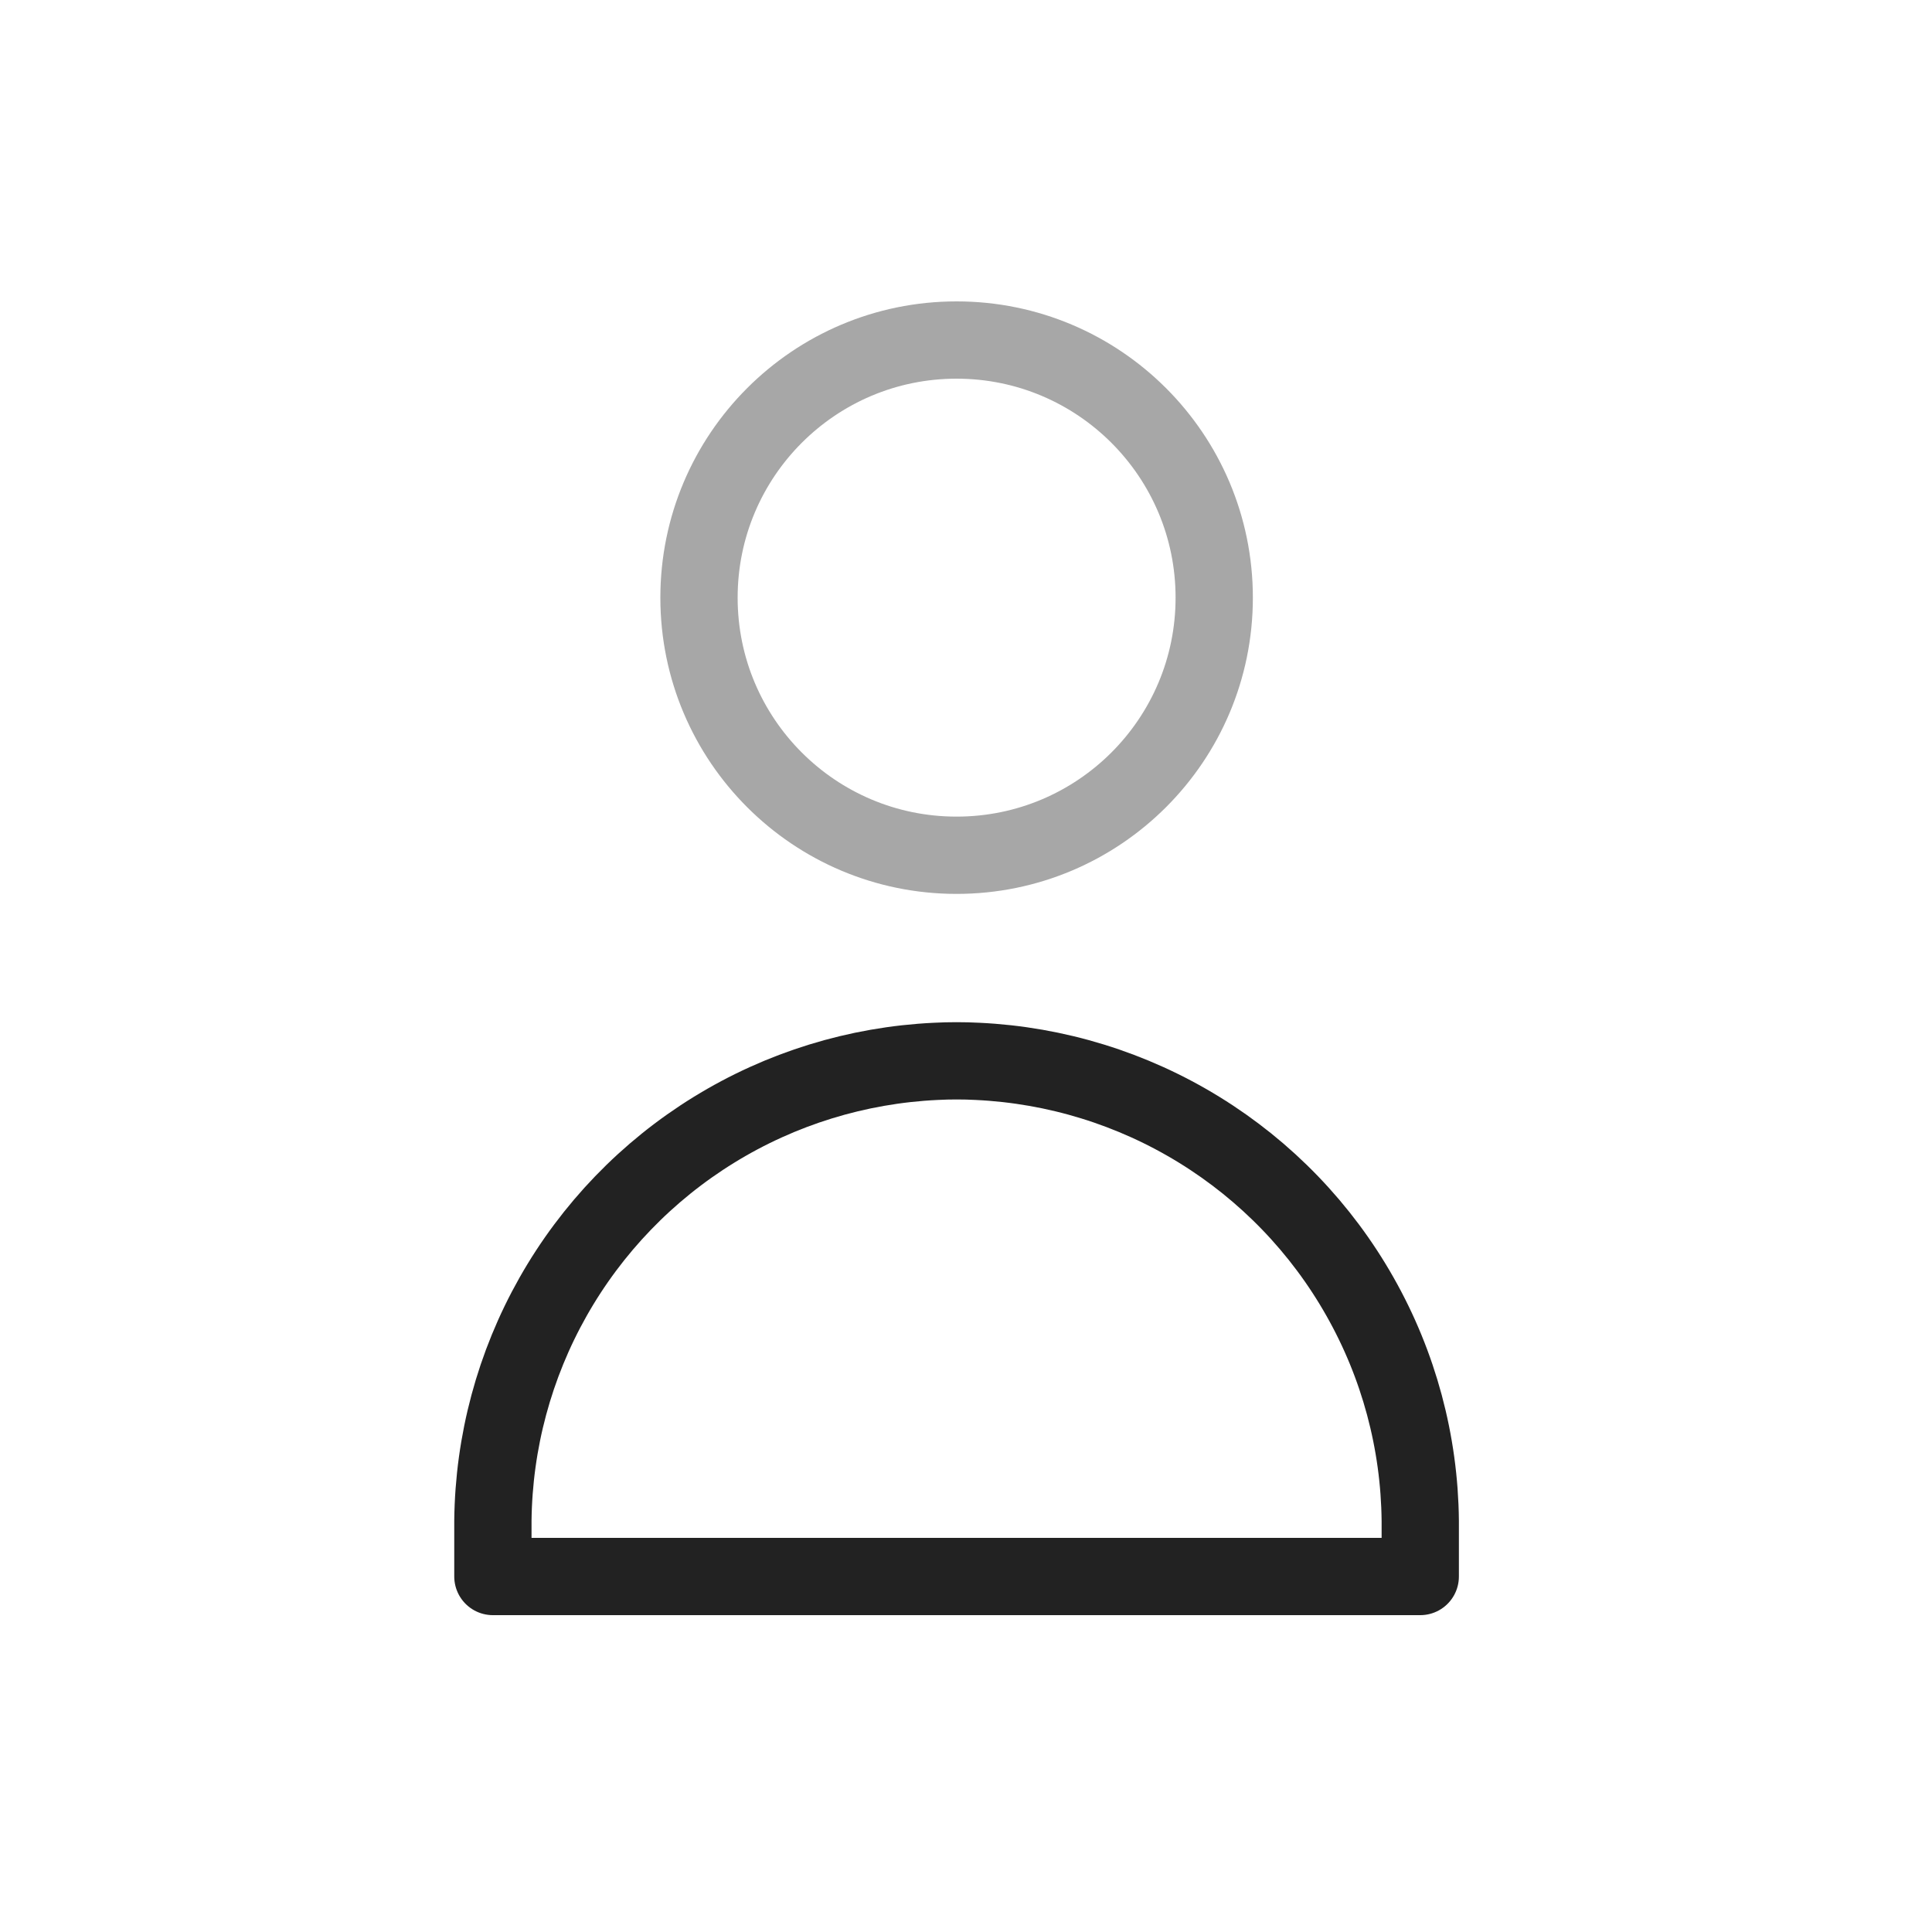
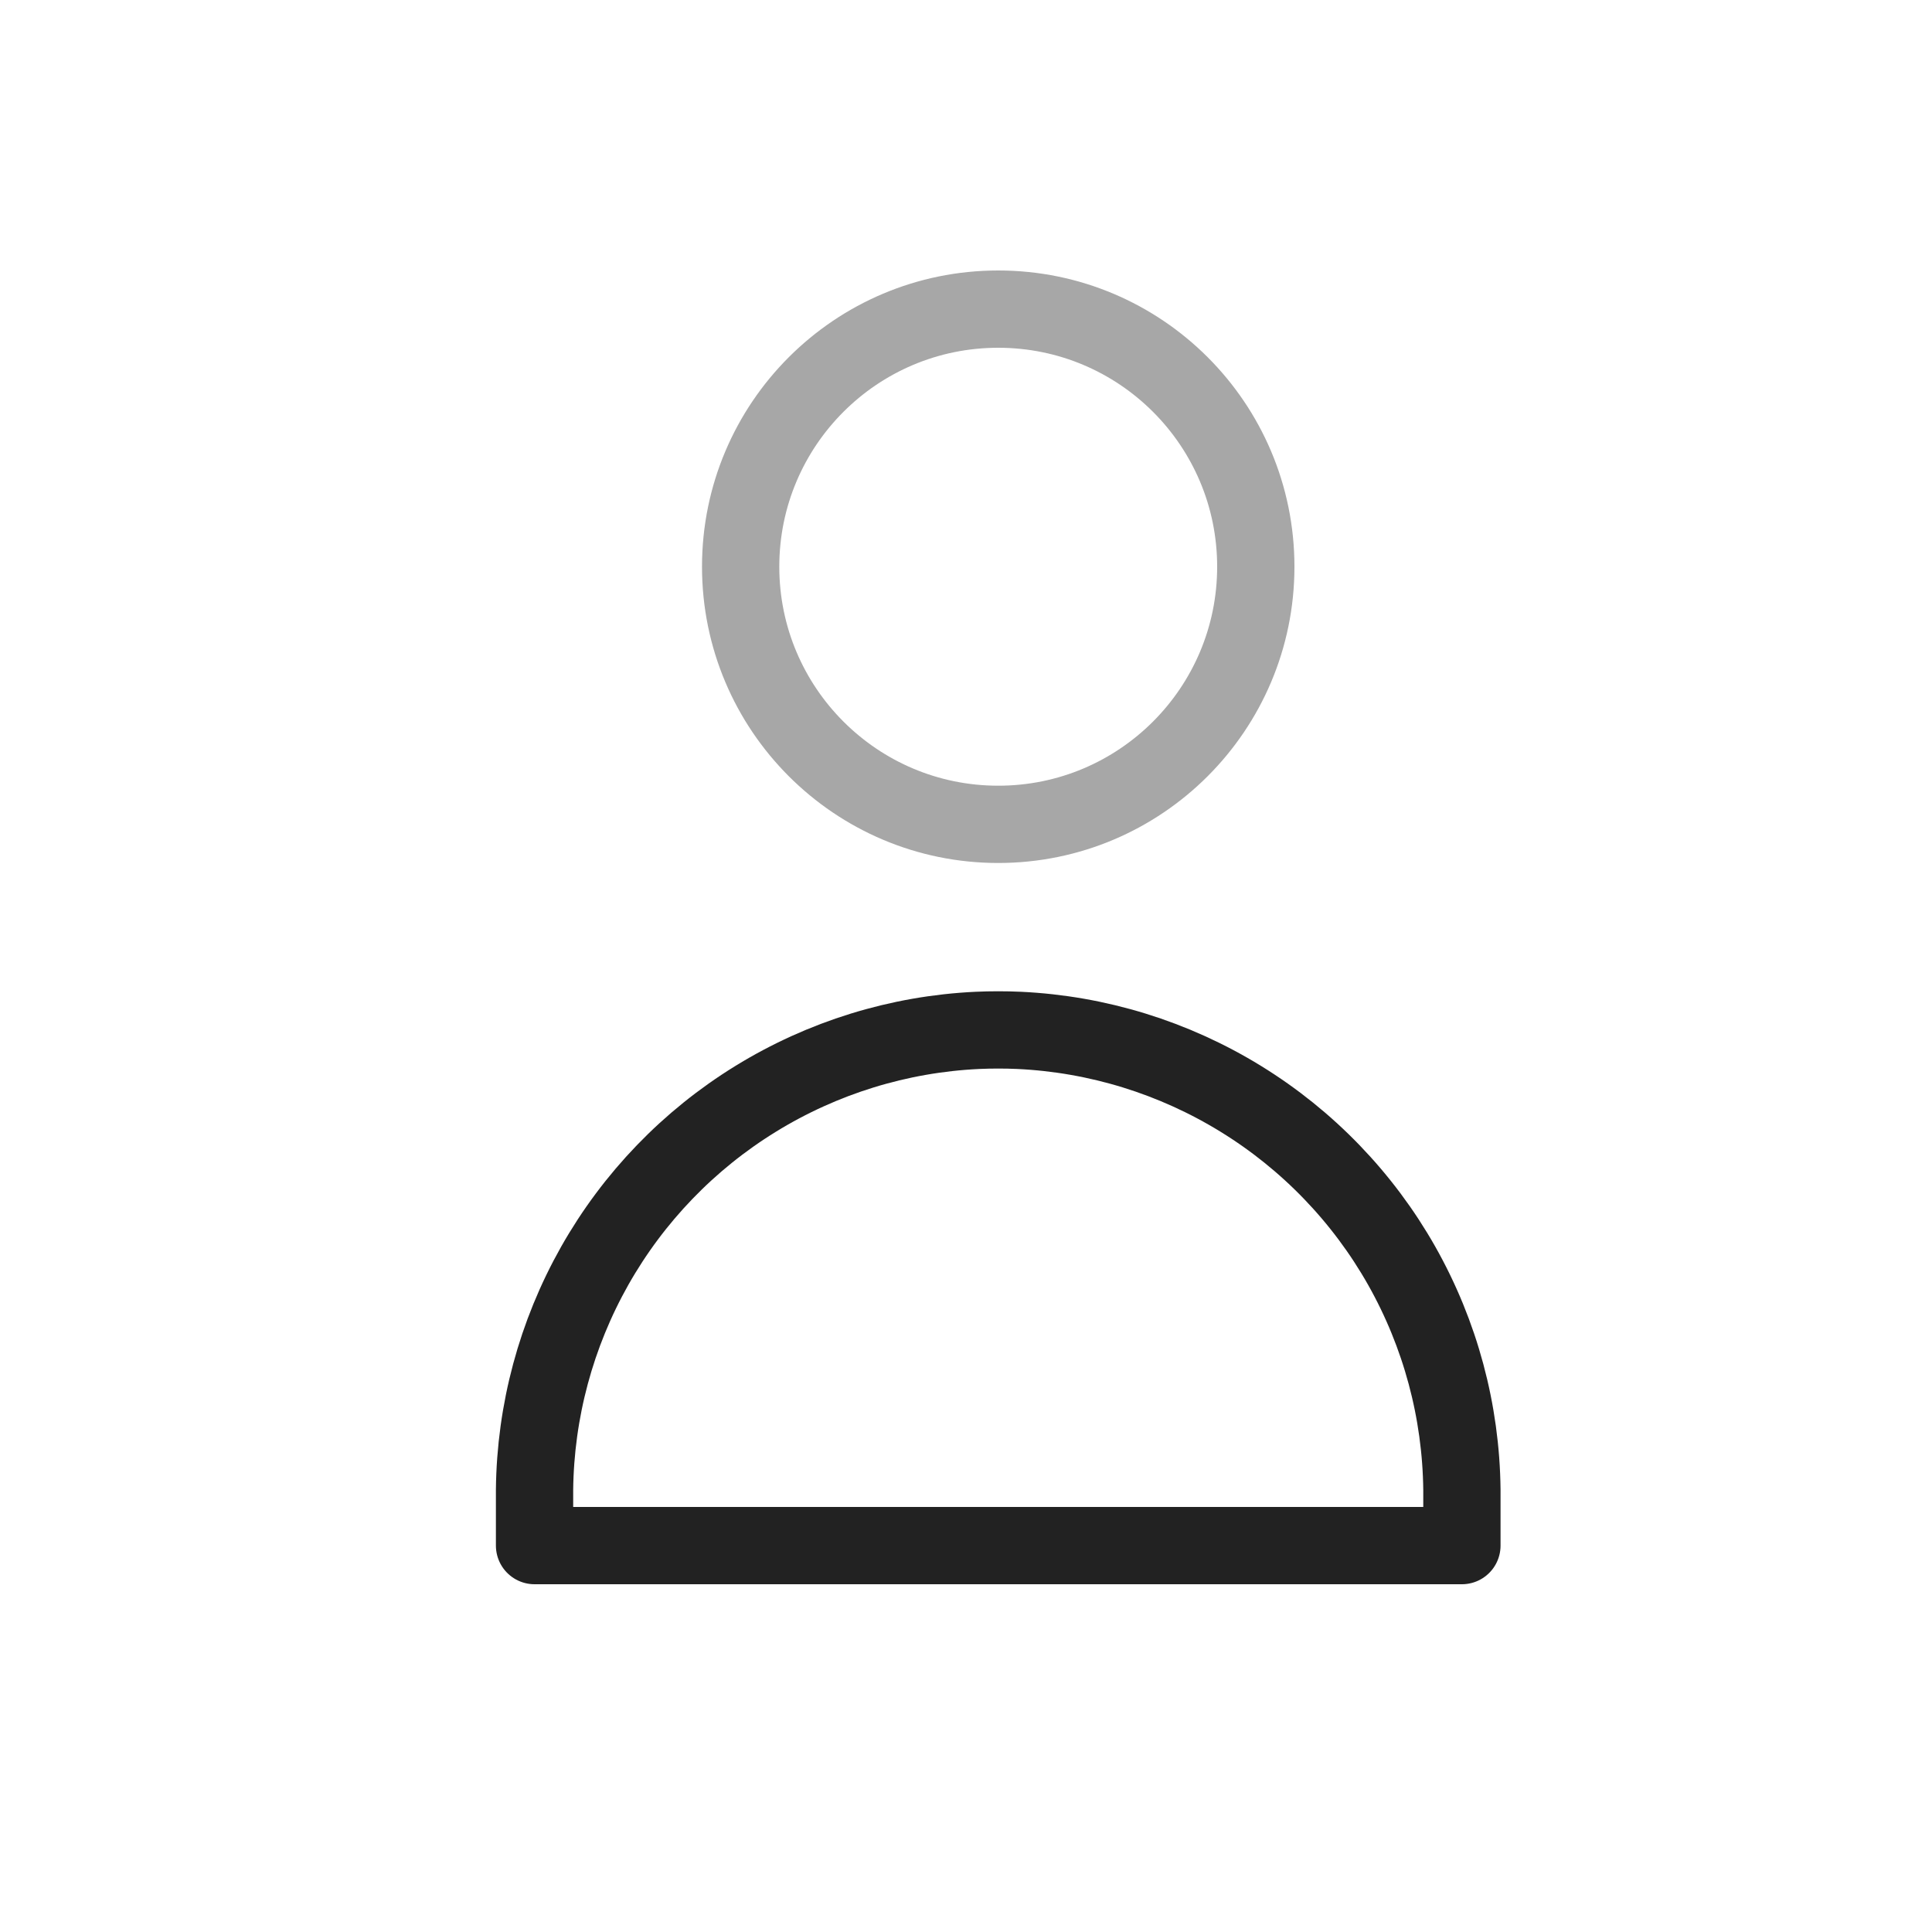
<svg xmlns="http://www.w3.org/2000/svg" width="25" height="25" viewBox="0 0 25 25" fill="none">
-   <path opacity="0.4" d="M12.378 11.067C14.219 11.067 15.712 9.575 15.712 7.734C15.712 5.893 14.219 4.4 12.378 4.4C10.537 4.4 9.045 5.893 9.045 7.734C9.045 9.575 10.537 11.067 12.378 11.067Z" stroke="#222222" stroke-linecap="round" stroke-linejoin="round" />
-   <path d="M6.378 20.4H12.378H18.378V19.678C18.368 18.661 18.1 17.664 17.599 16.78C17.099 15.895 16.383 15.152 15.517 14.619C14.651 14.086 13.665 13.782 12.65 13.734C12.559 13.729 12.469 13.727 12.378 13.727C12.288 13.727 12.198 13.729 12.107 13.734C11.092 13.782 10.105 14.086 9.24 14.619C8.374 15.152 7.658 15.895 7.157 16.78C6.657 17.664 6.389 18.661 6.378 19.678V20.4Z" stroke="#222222" stroke-linecap="round" stroke-linejoin="round" />
+   <path opacity="0.4" d="M12.917 10.667C14.758 10.667 16.25 9.174 16.25 7.333C16.25 5.492 14.758 4 12.917 4C11.076 4 9.584 5.492 9.584 7.333C9.584 9.174 11.076 10.667 12.917 10.667Z" stroke="#222222" stroke-linecap="round" stroke-linejoin="round" />
+   <path d="M6.917 20H12.917H18.917V19.277C18.906 18.261 18.638 17.264 18.138 16.379C17.638 15.495 16.921 14.751 16.056 14.219C15.19 13.686 14.204 13.381 13.188 13.333C13.098 13.329 13.007 13.327 12.917 13.327C12.827 13.327 12.736 13.329 12.646 13.333C11.63 13.381 10.644 13.686 9.778 14.219C8.913 14.751 8.196 15.495 7.696 16.379C7.196 17.264 6.928 18.261 6.917 19.277V20Z" stroke="#222222" stroke-linecap="round" stroke-linejoin="round" />
</svg>
